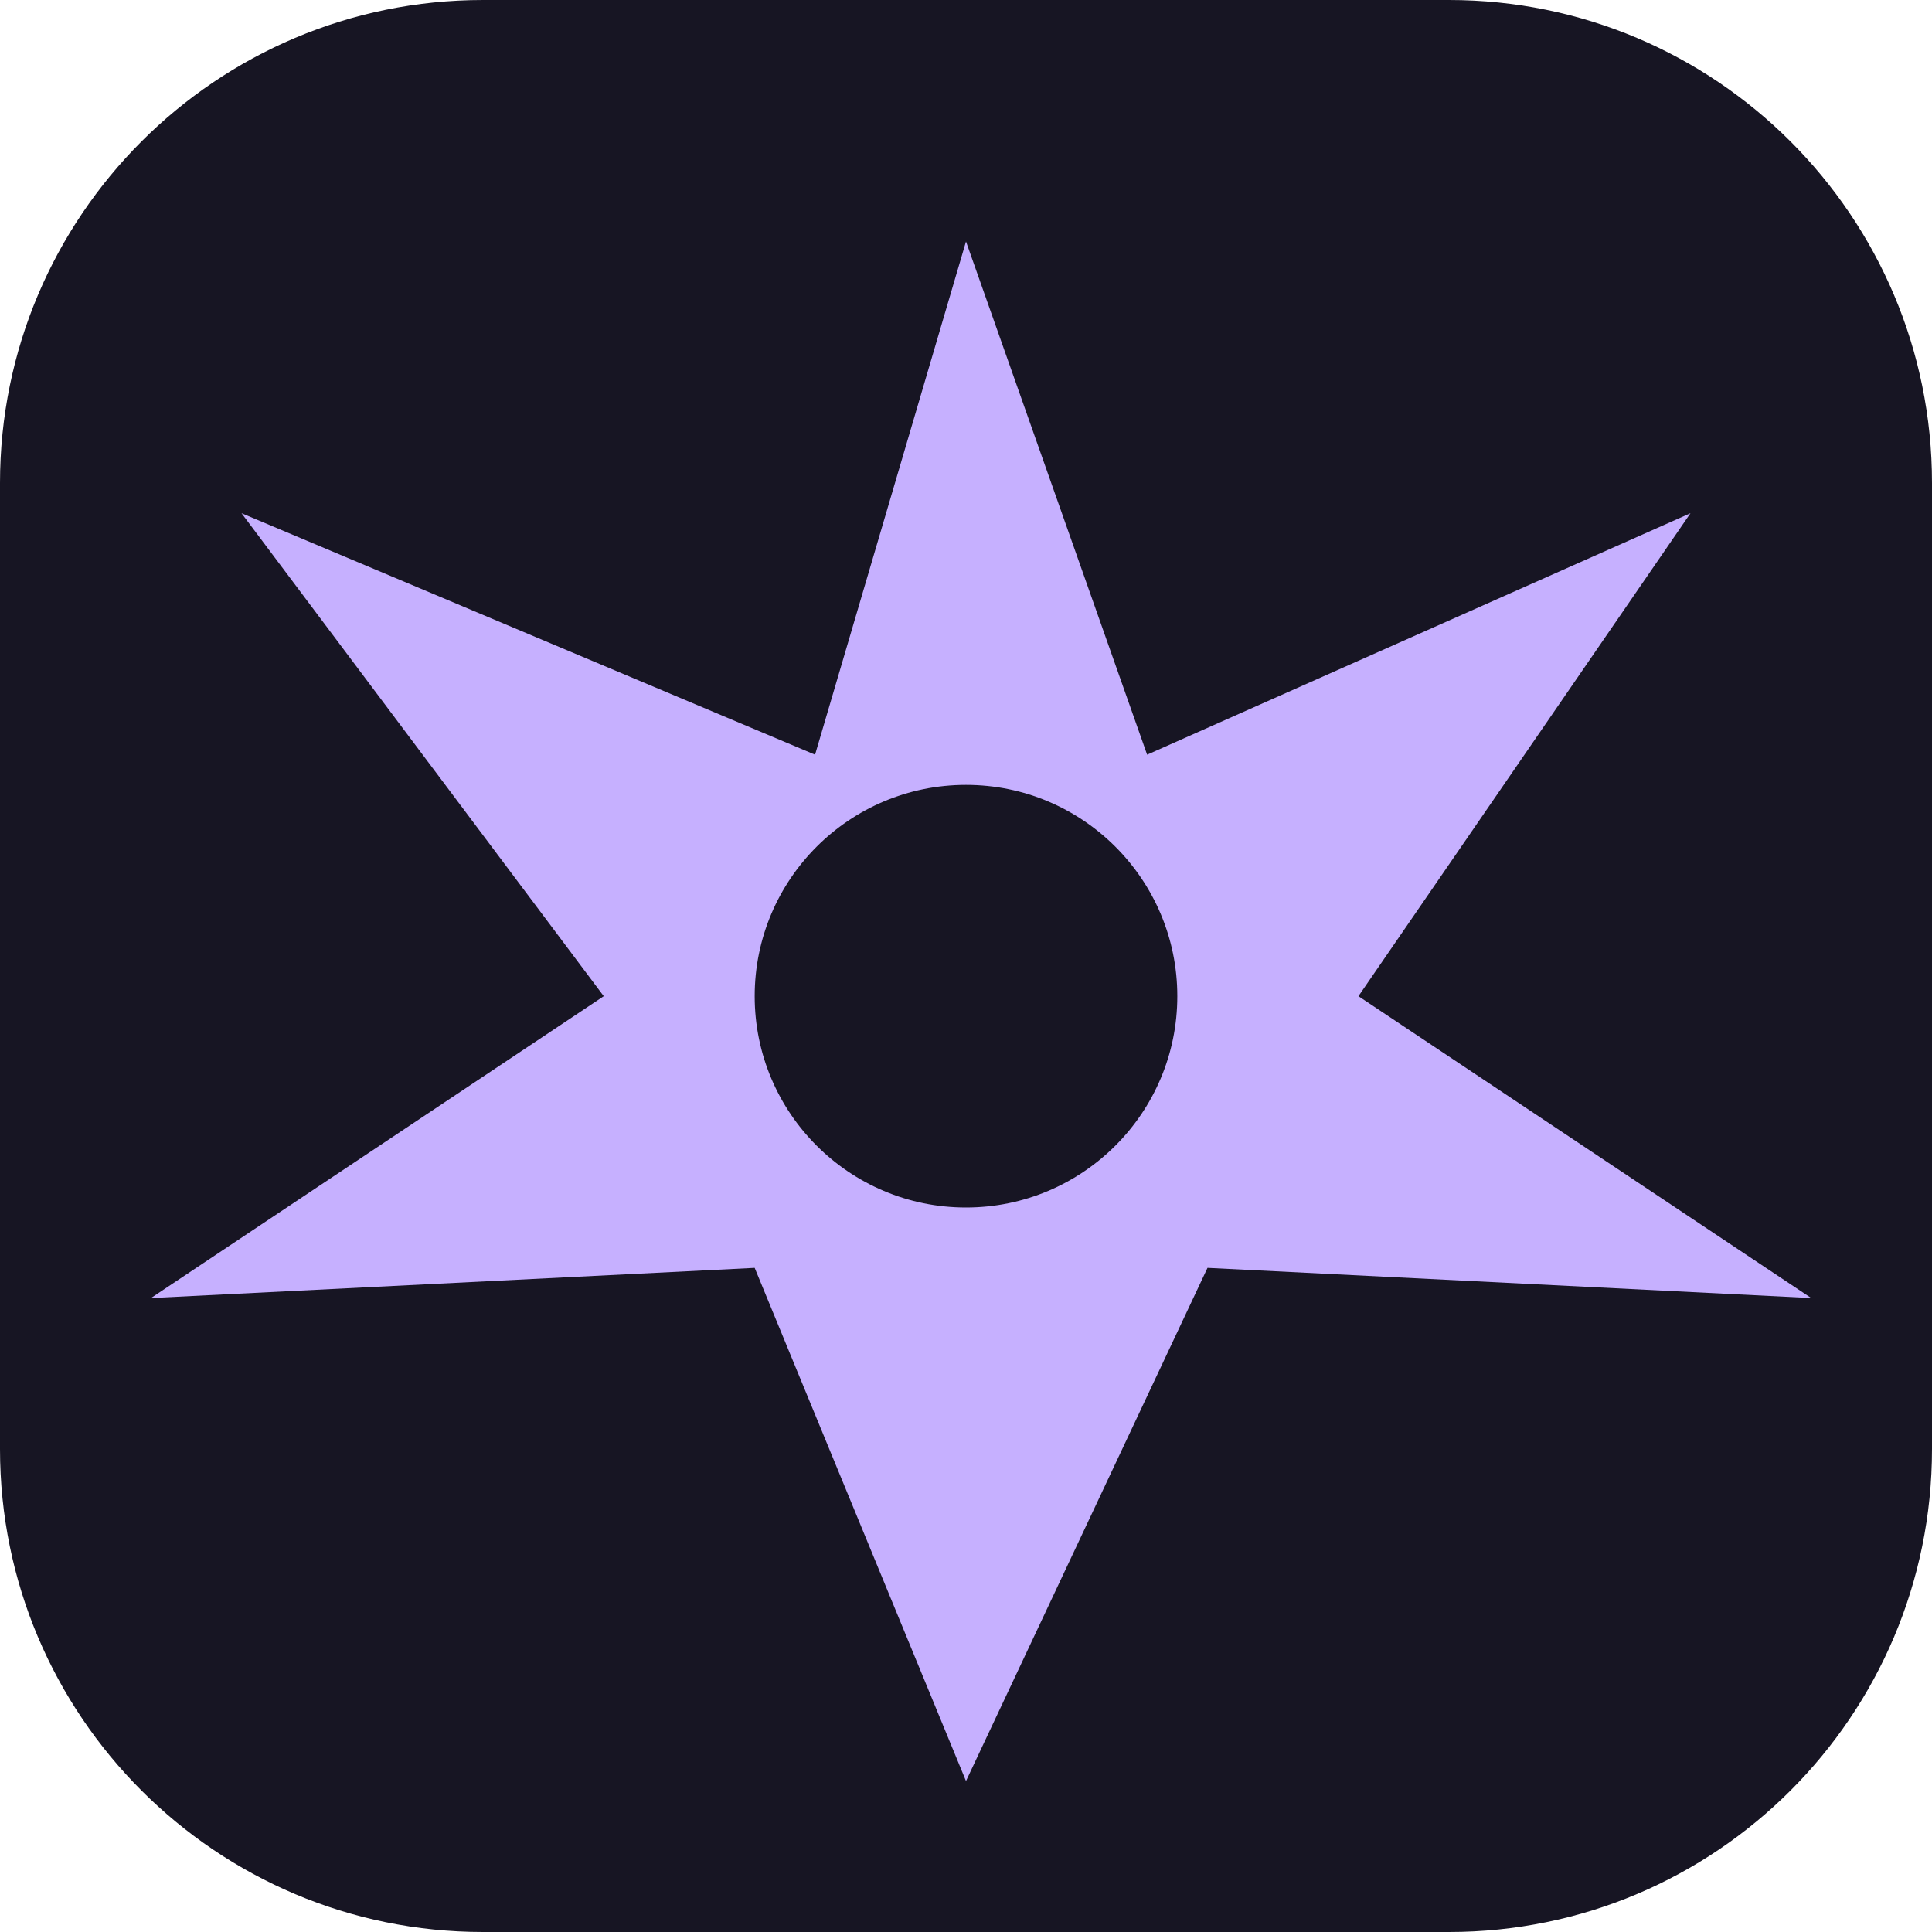
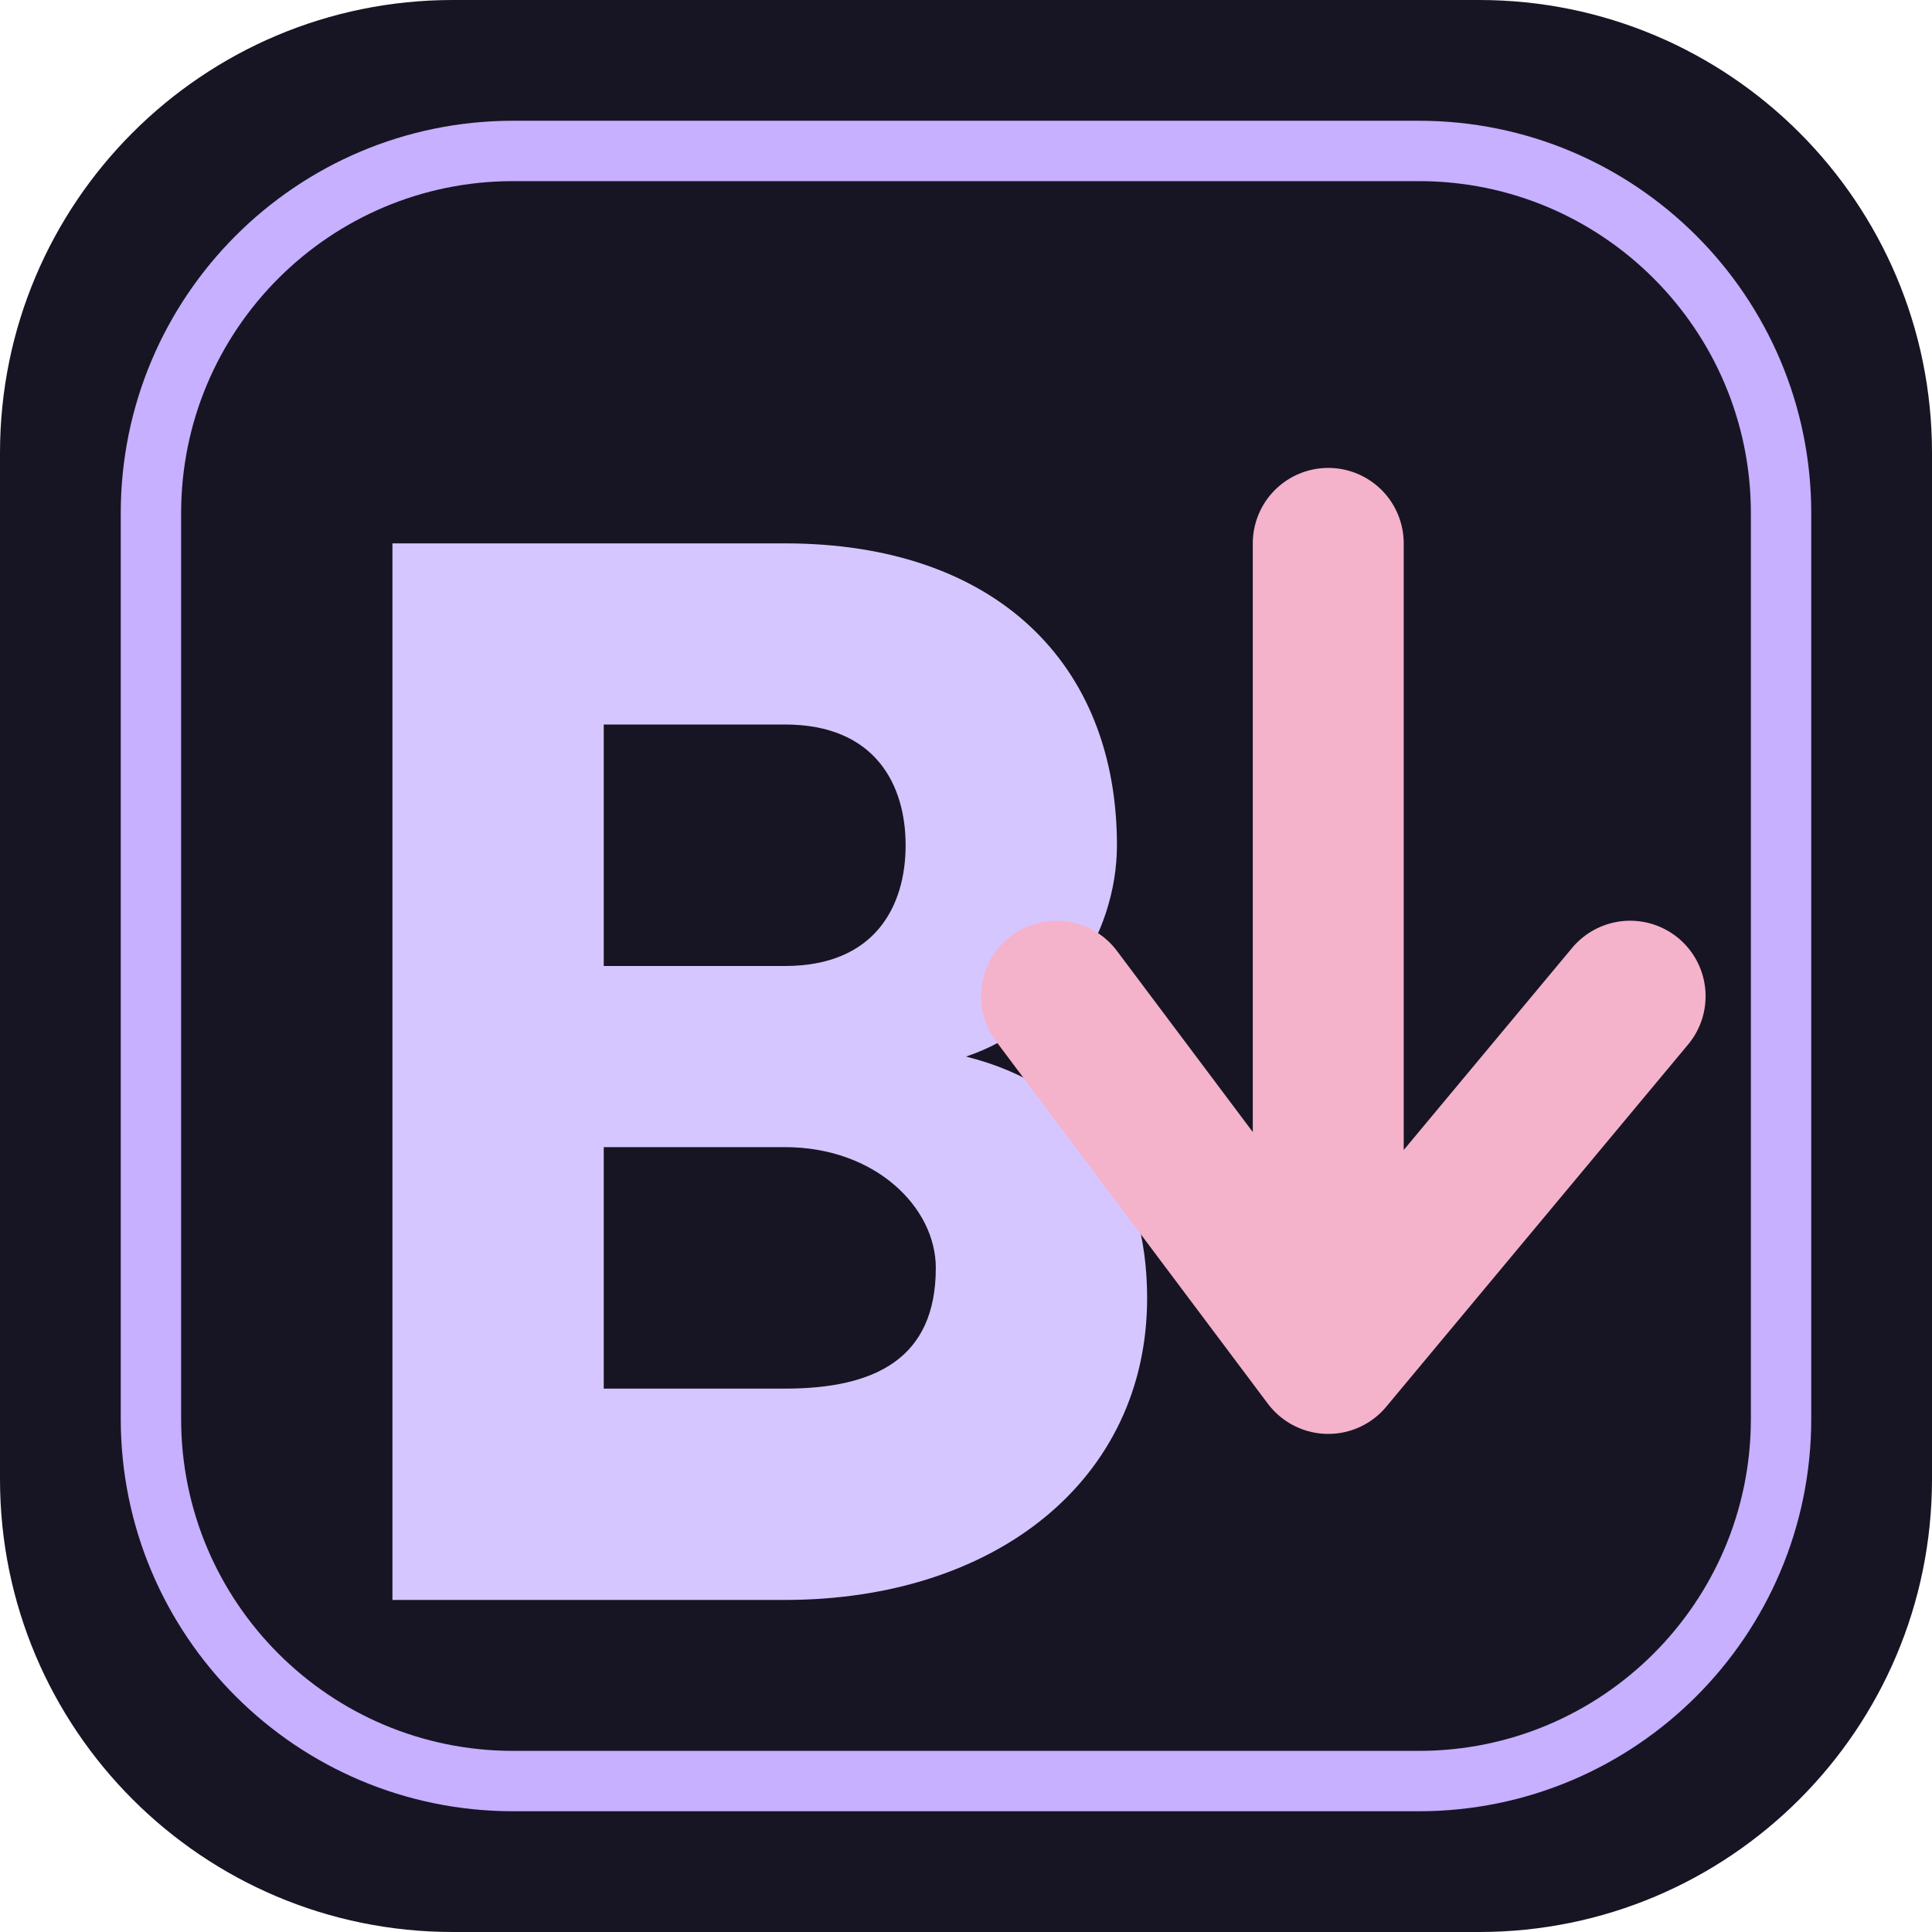
<svg xmlns="http://www.w3.org/2000/svg" viewBox="0 0 64 64">
-   <rect width="64" height="64" rx="16" fill="#171523" />
-   <path d="M32 8 38 25 56 17 45 33 60 43 40 42 32 59 25 42 5 43 20 33 8 17 27 25Z" fill="#c6b0ff" />
-   <circle cx="32" cy="33" r="7" fill="#171523" />
+   <rect width="64" height="64" rx="15" fill="#171523" />
+   <rect x="5" y="5" width="54" height="54" rx="12" fill="none" stroke="#c6b0ff" stroke-width="2" />
+   <path d="M13 46V18h13c7 0 11 4 11 10 0 3-2 6-5 7 4 1 6 4 6 8 0 6-5 10-12 10H13v-7h13c3 0 5-1 5-4 0-2-2-4-5-4H20v-6h6c3 0 4-2 4-4s-1-4-4-4h-6v22z" fill="#d6c6ff" />
+   <path d="M44 18v27m-9-12 9 12 10-12" fill="none" stroke="#f5b2cb" stroke-width="5" stroke-linecap="round" stroke-linejoin="round" />
</svg>
